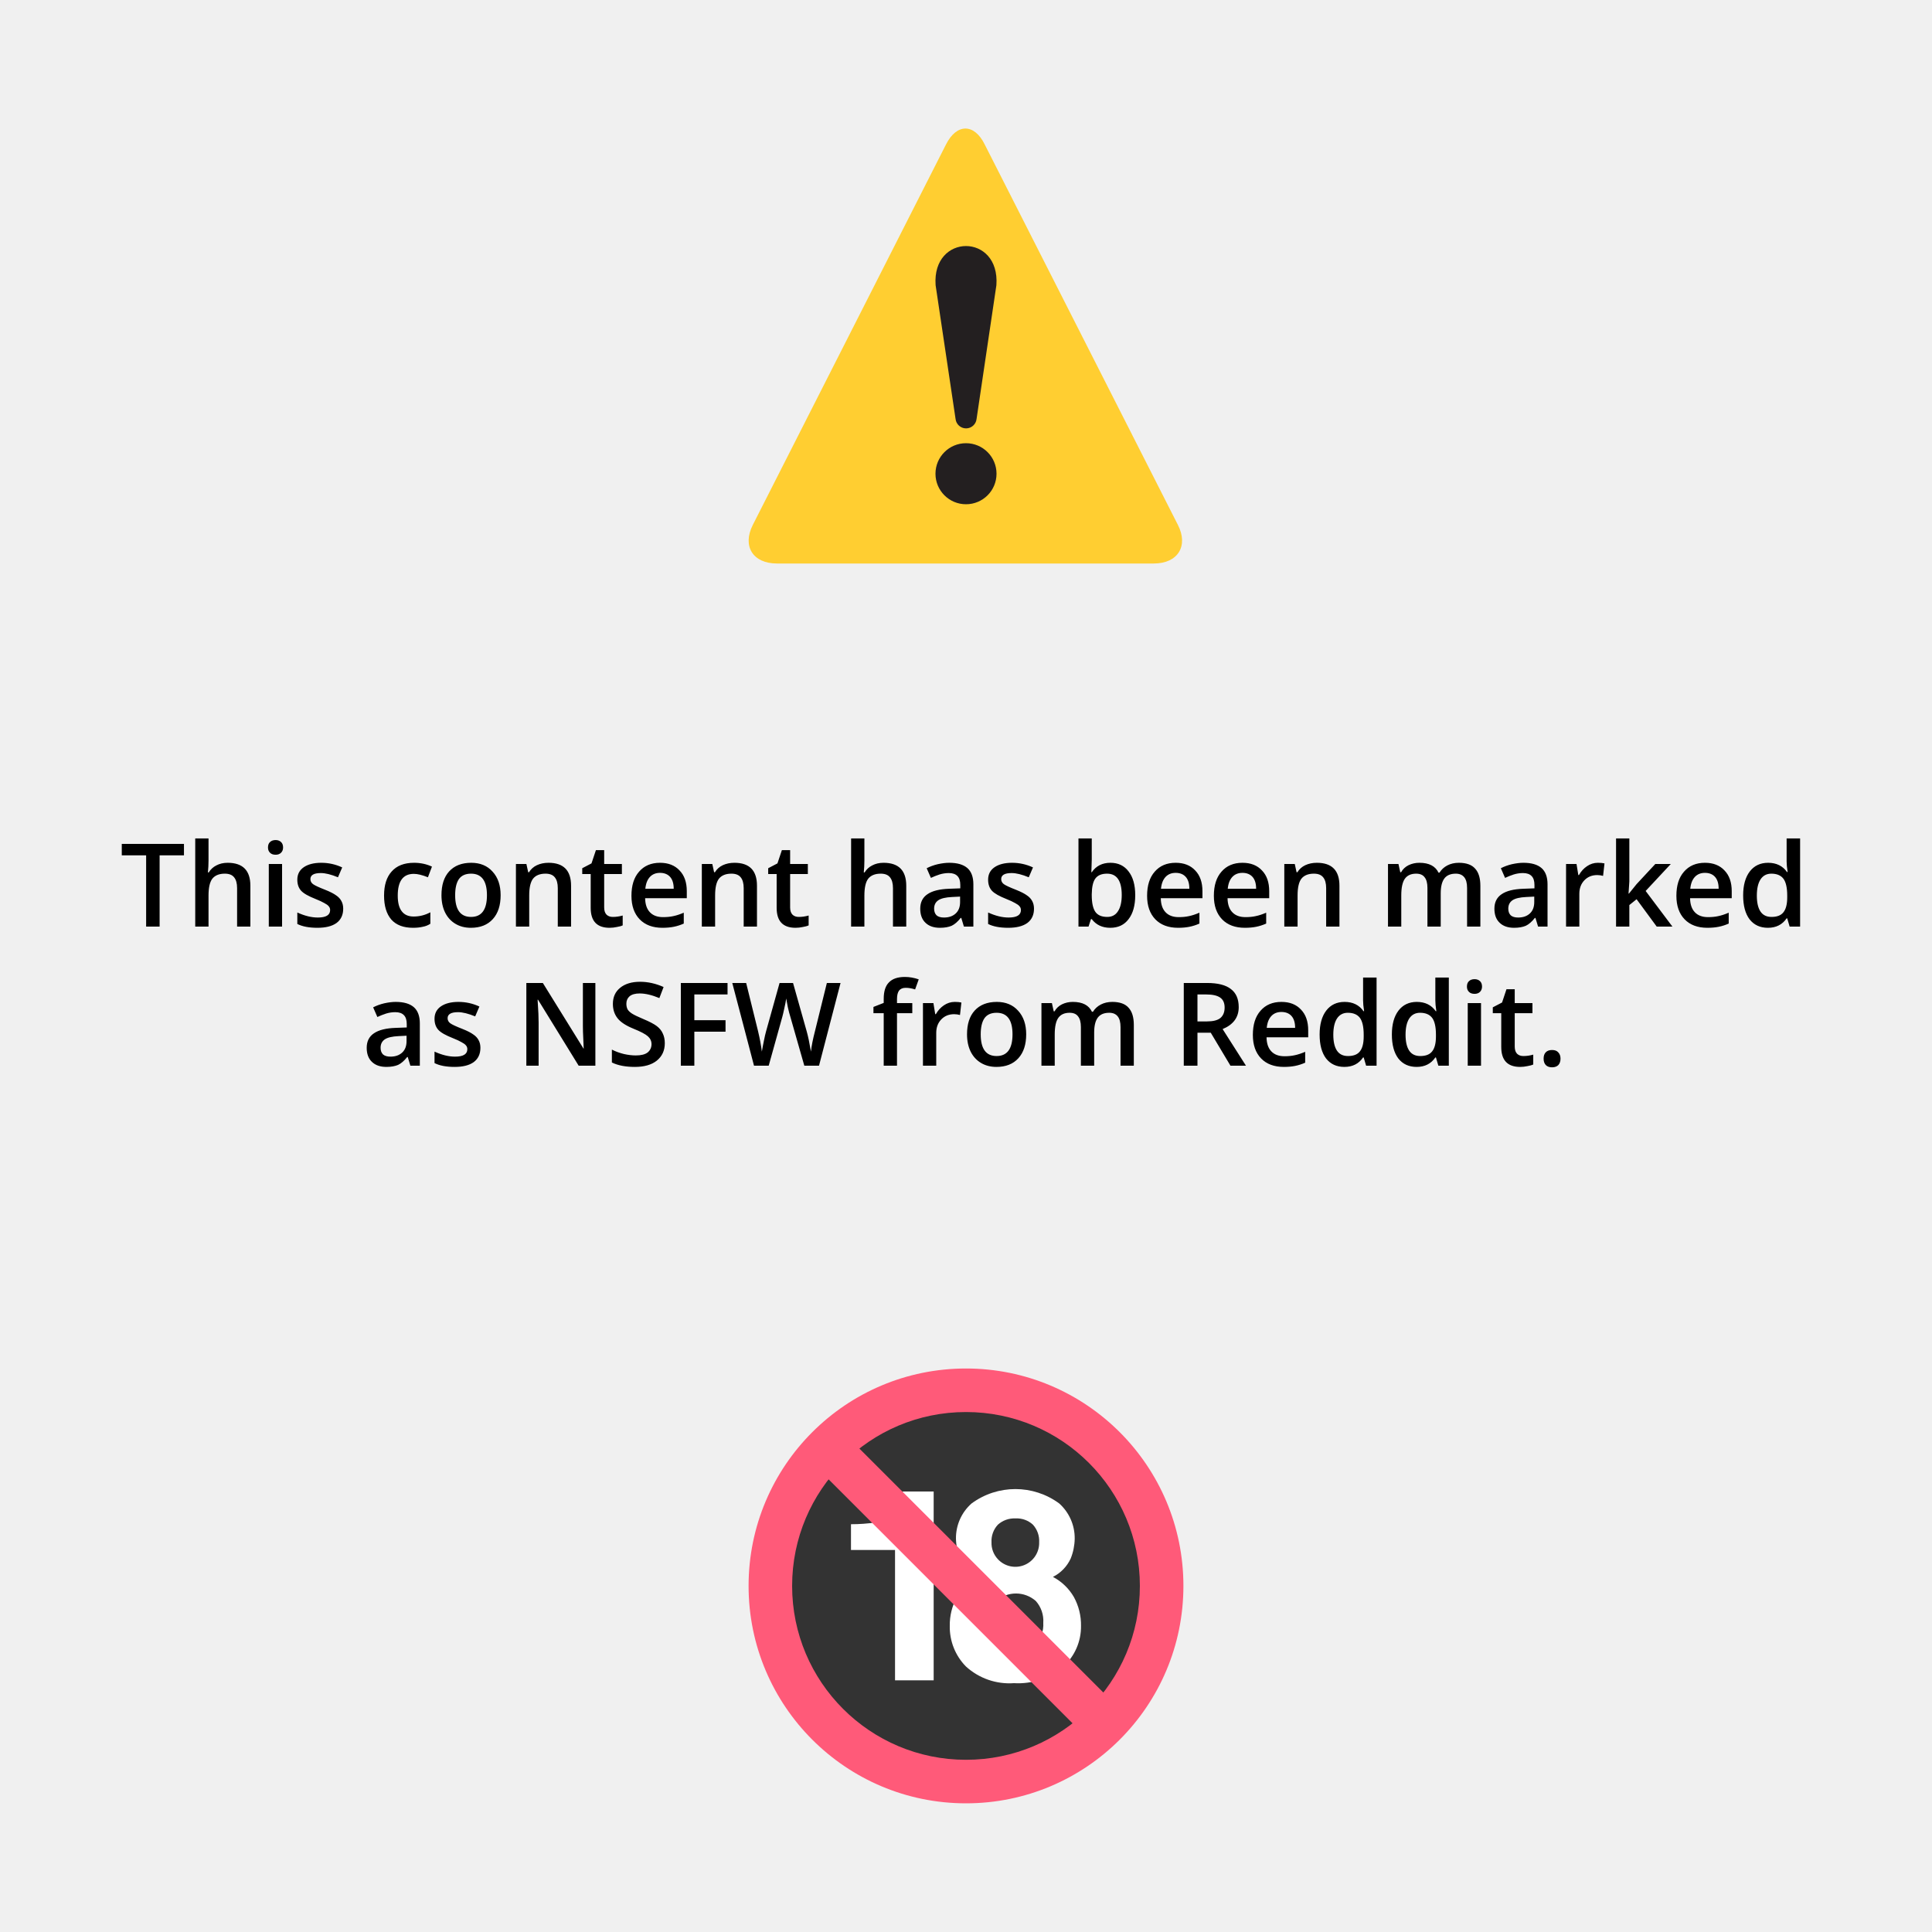
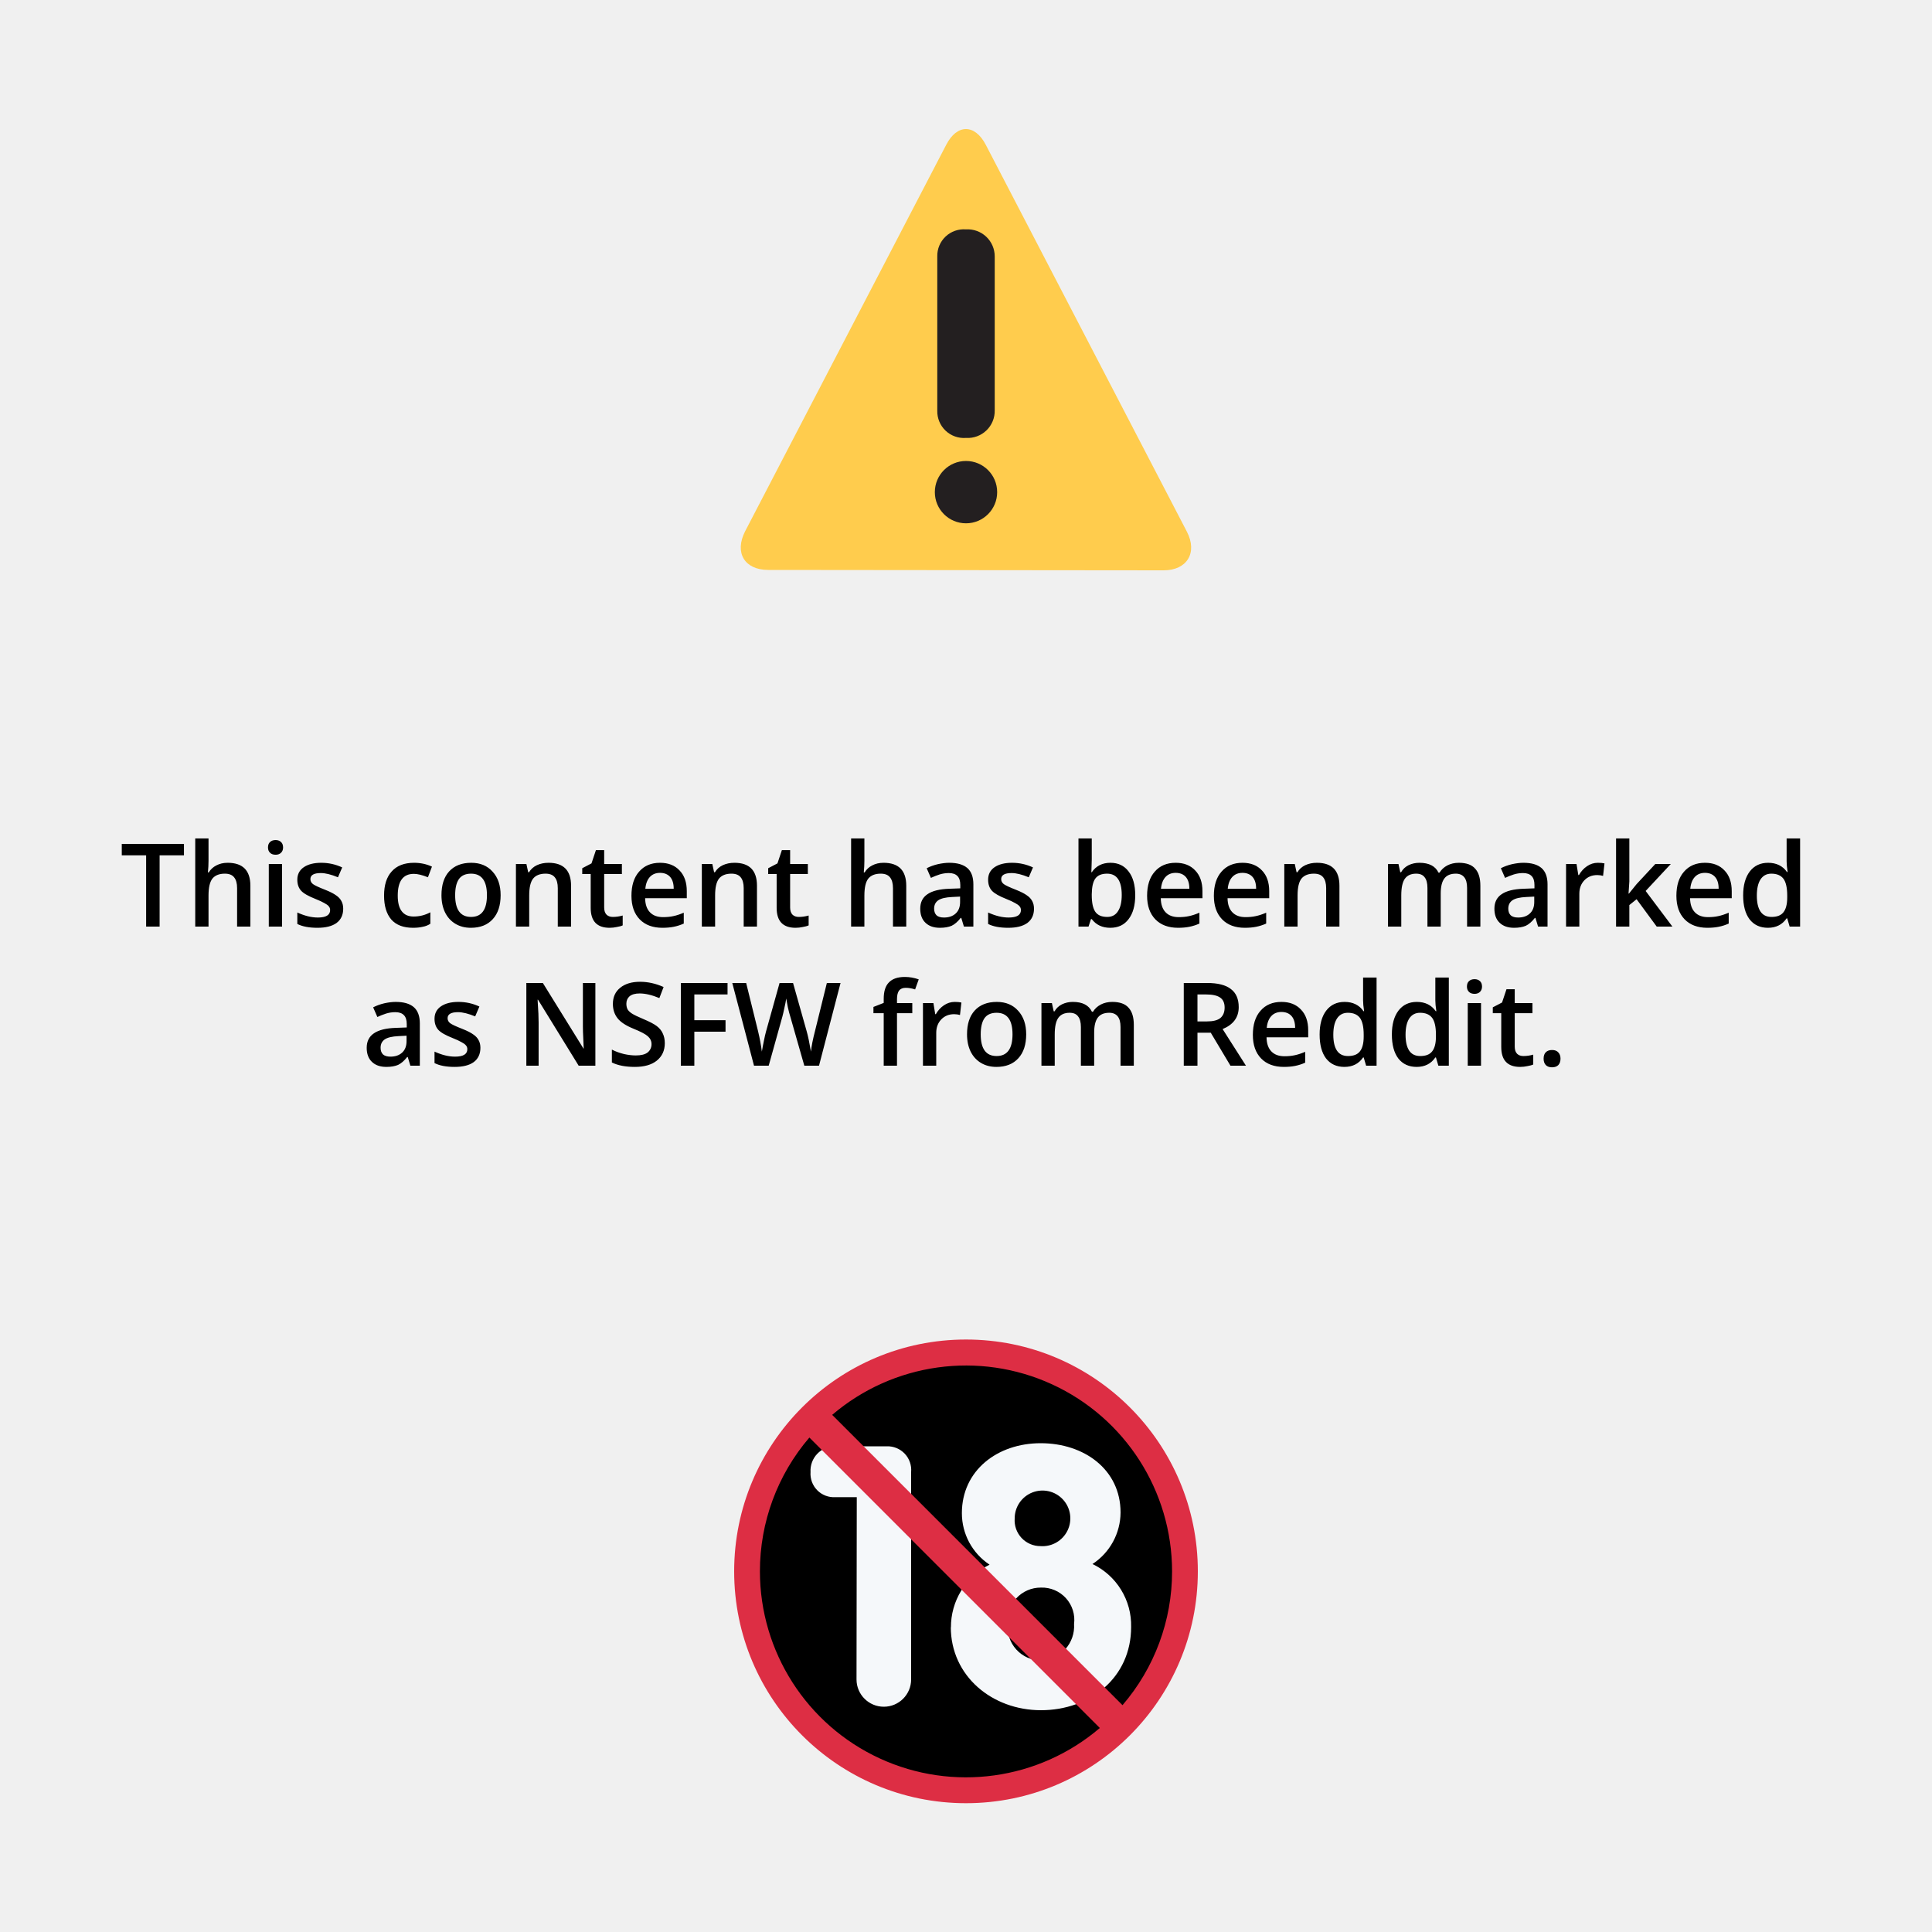
<svg xmlns="http://www.w3.org/2000/svg" id="Capa_1" data-name="Capa 1" viewBox="0 0 150 150">
  <defs>
-     <style>.cls-1{fill:#ff5a79;}.cls-2{fill:#333;}.cls-3{fill:#fff;}.cls-4{fill:#ffce31;}.cls-5{fill:#231f20;}.cls-6{font-size:9px;font-family:OpenSans-Semibold, Open Sans;font-weight:600;}</style>
+     <style>.cls-1{font-size:9px;font-family:OpenSans-Semibold, Open Sans;font-weight:600;}.cls-2{fill:#ffcc4d;}.cls-3{fill:#231f20;}.cls-4{fill:#f5f8fa;}.cls-5{fill:#dd2e44;}</style>
  </defs>
-   <circle class="cls-1" cx="75" cy="123.13" r="16.88" />
-   <circle class="cls-2" cx="75" cy="123.13" r="13.5" />
-   <path class="cls-3" d="M66.07,120.34v-2A13,13,0,0,0,68,118.2a2.64,2.64,0,0,0,1.41-.77,2.4,2.4,0,0,0,.56-1.05,2.26,2.26,0,0,0,.12-.58h2.4v14.66h-3V120.34Z" />
-   <path class="cls-3" d="M77.47,121.05a1.85,1.85,0,0,0,3.21-1.31,1.87,1.87,0,0,0-.48-1.36,1.84,1.84,0,0,0-1.36-.49,1.9,1.9,0,0,0-1.37.49,1.87,1.87,0,0,0-.49,1.36A1.83,1.83,0,0,0,77.47,121.05Zm-.18,6.67a2.3,2.3,0,0,0,3.1,0A2.34,2.34,0,0,0,81,126a2.31,2.31,0,0,0-.58-1.7,2.33,2.33,0,0,0-3.08,0,2.34,2.34,0,0,0-.57,1.7A2.38,2.38,0,0,0,77.29,127.72Zm-3-3.72a3.59,3.59,0,0,1,1.64-1.51A3.41,3.41,0,0,1,74.54,121a4.33,4.33,0,0,1-.32-1.54,3.59,3.59,0,0,1,1.21-2.73,5.74,5.74,0,0,1,6.81,0,3.62,3.62,0,0,1,1.2,2.73,4.31,4.31,0,0,1-.31,1.54,3,3,0,0,1-1.38,1.43A4.07,4.07,0,0,1,83.38,124a4.53,4.53,0,0,1,.55,2.24,4.2,4.2,0,0,1-1.37,3.15,5.38,5.38,0,0,1-3.83,1.29A5,5,0,0,1,75,129.39a4.37,4.37,0,0,1-1.26-3.15A4.53,4.53,0,0,1,74.29,124Z" />
-   <rect class="cls-1" x="73.31" y="106.71" width="3.38" height="32.83" transform="translate(-65.1 89.1) rotate(-45)" />
-   <path class="cls-4" d="M60.32,43.75c-1.86,0-2.71-1.34-1.87-3l15-29.54c.83-1.64,2.19-1.64,3,0l15,29.54c.84,1.64,0,3-1.87,3Z" />
-   <path class="cls-5" d="M72.64,22.14l1.55,10.39a.82.82,0,0,0,1.63,0l1.54-10.39C77.65,18.09,72.35,18.09,72.64,22.14Z" />
-   <ellipse class="cls-5" cx="75" cy="36.78" rx="2.37" ry="2.37" />
-   <text class="cls-6" transform="translate(9.33 71.94)">This content has been marked<tspan x="18.75" y="10.8">as NSFW from Reddit.</tspan>
+   <text class="cls-1" transform="translate(9.33 71.94)">This content has been marked<tspan x="18.75" y="10.8">as NSFW from Reddit.</tspan>
  </text>
+   <path class="cls-2" d="M59.65,44.25c-1.84,0-2.65-1.33-1.8-3l15.61-30c.84-1.64,2.23-1.64,3.08,0L92.15,41.28c.85,1.64,0,3-1.8,3Z" />
+   <path class="cls-3" d="M72.77,19.91A2.06,2.06,0,0,1,75,17.81a2.1,2.1,0,0,1,2.23,2.1V31.85A2.1,2.1,0,0,1,75,34a2.07,2.07,0,0,1-2.23-2.11V19.91Zm-.19,18.3A2.42,2.42,0,1,1,75,40.63a2.42,2.42,0,0,1-2.42-2.42Z" />
+   <path d="M92,122a17,17,0,1,1-17-17,17,17,0,0,1,17,17" />
+   <path class="cls-4" d="M78.78,117.89a2,2,0,0,0,2,2.15,2.16,2.16,0,1,0-2-2.15Zm-.54,8.2a2.6,2.6,0,0,0,2.58,2.83,2.66,2.66,0,0,0,2.57-2.83,2.51,2.51,0,0,0-2.57-2.83,2.57,2.57,0,0,0-2.58,2.83Zm-4.41.28a5.42,5.42,0,0,1,3-4.89,4.79,4.79,0,0,1-2.15-4c0-3.31,2.75-5.43,6.12-5.43S87,114.09,87,117.43a4.81,4.81,0,0,1-2.18,4,5.28,5.28,0,0,1,3,4.89c0,3.94-3.2,6.46-7,6.46s-7-2.66-7-6.46Zm-7.31-10.13H64.85a1.82,1.82,0,0,1-1.92-1.95,1.89,1.89,0,0,1,1.92-2h4a1.84,1.84,0,0,1,1.89,2v16.1a2.12,2.12,0,1,1-4.24,0Z" />
+   <path class="cls-5" d="M59,122a15.94,15.94,0,0,1,3.84-10.39l22.55,22.55A16,16,0,0,1,59,122Zm32,0a15.9,15.9,0,0,1-3.85,10.39L64.61,109.85A16,16,0,0,1,91,122ZM75,104a18,18,0,1,0,18,18A18,18,0,0,0,75,104Z" />
</svg>
